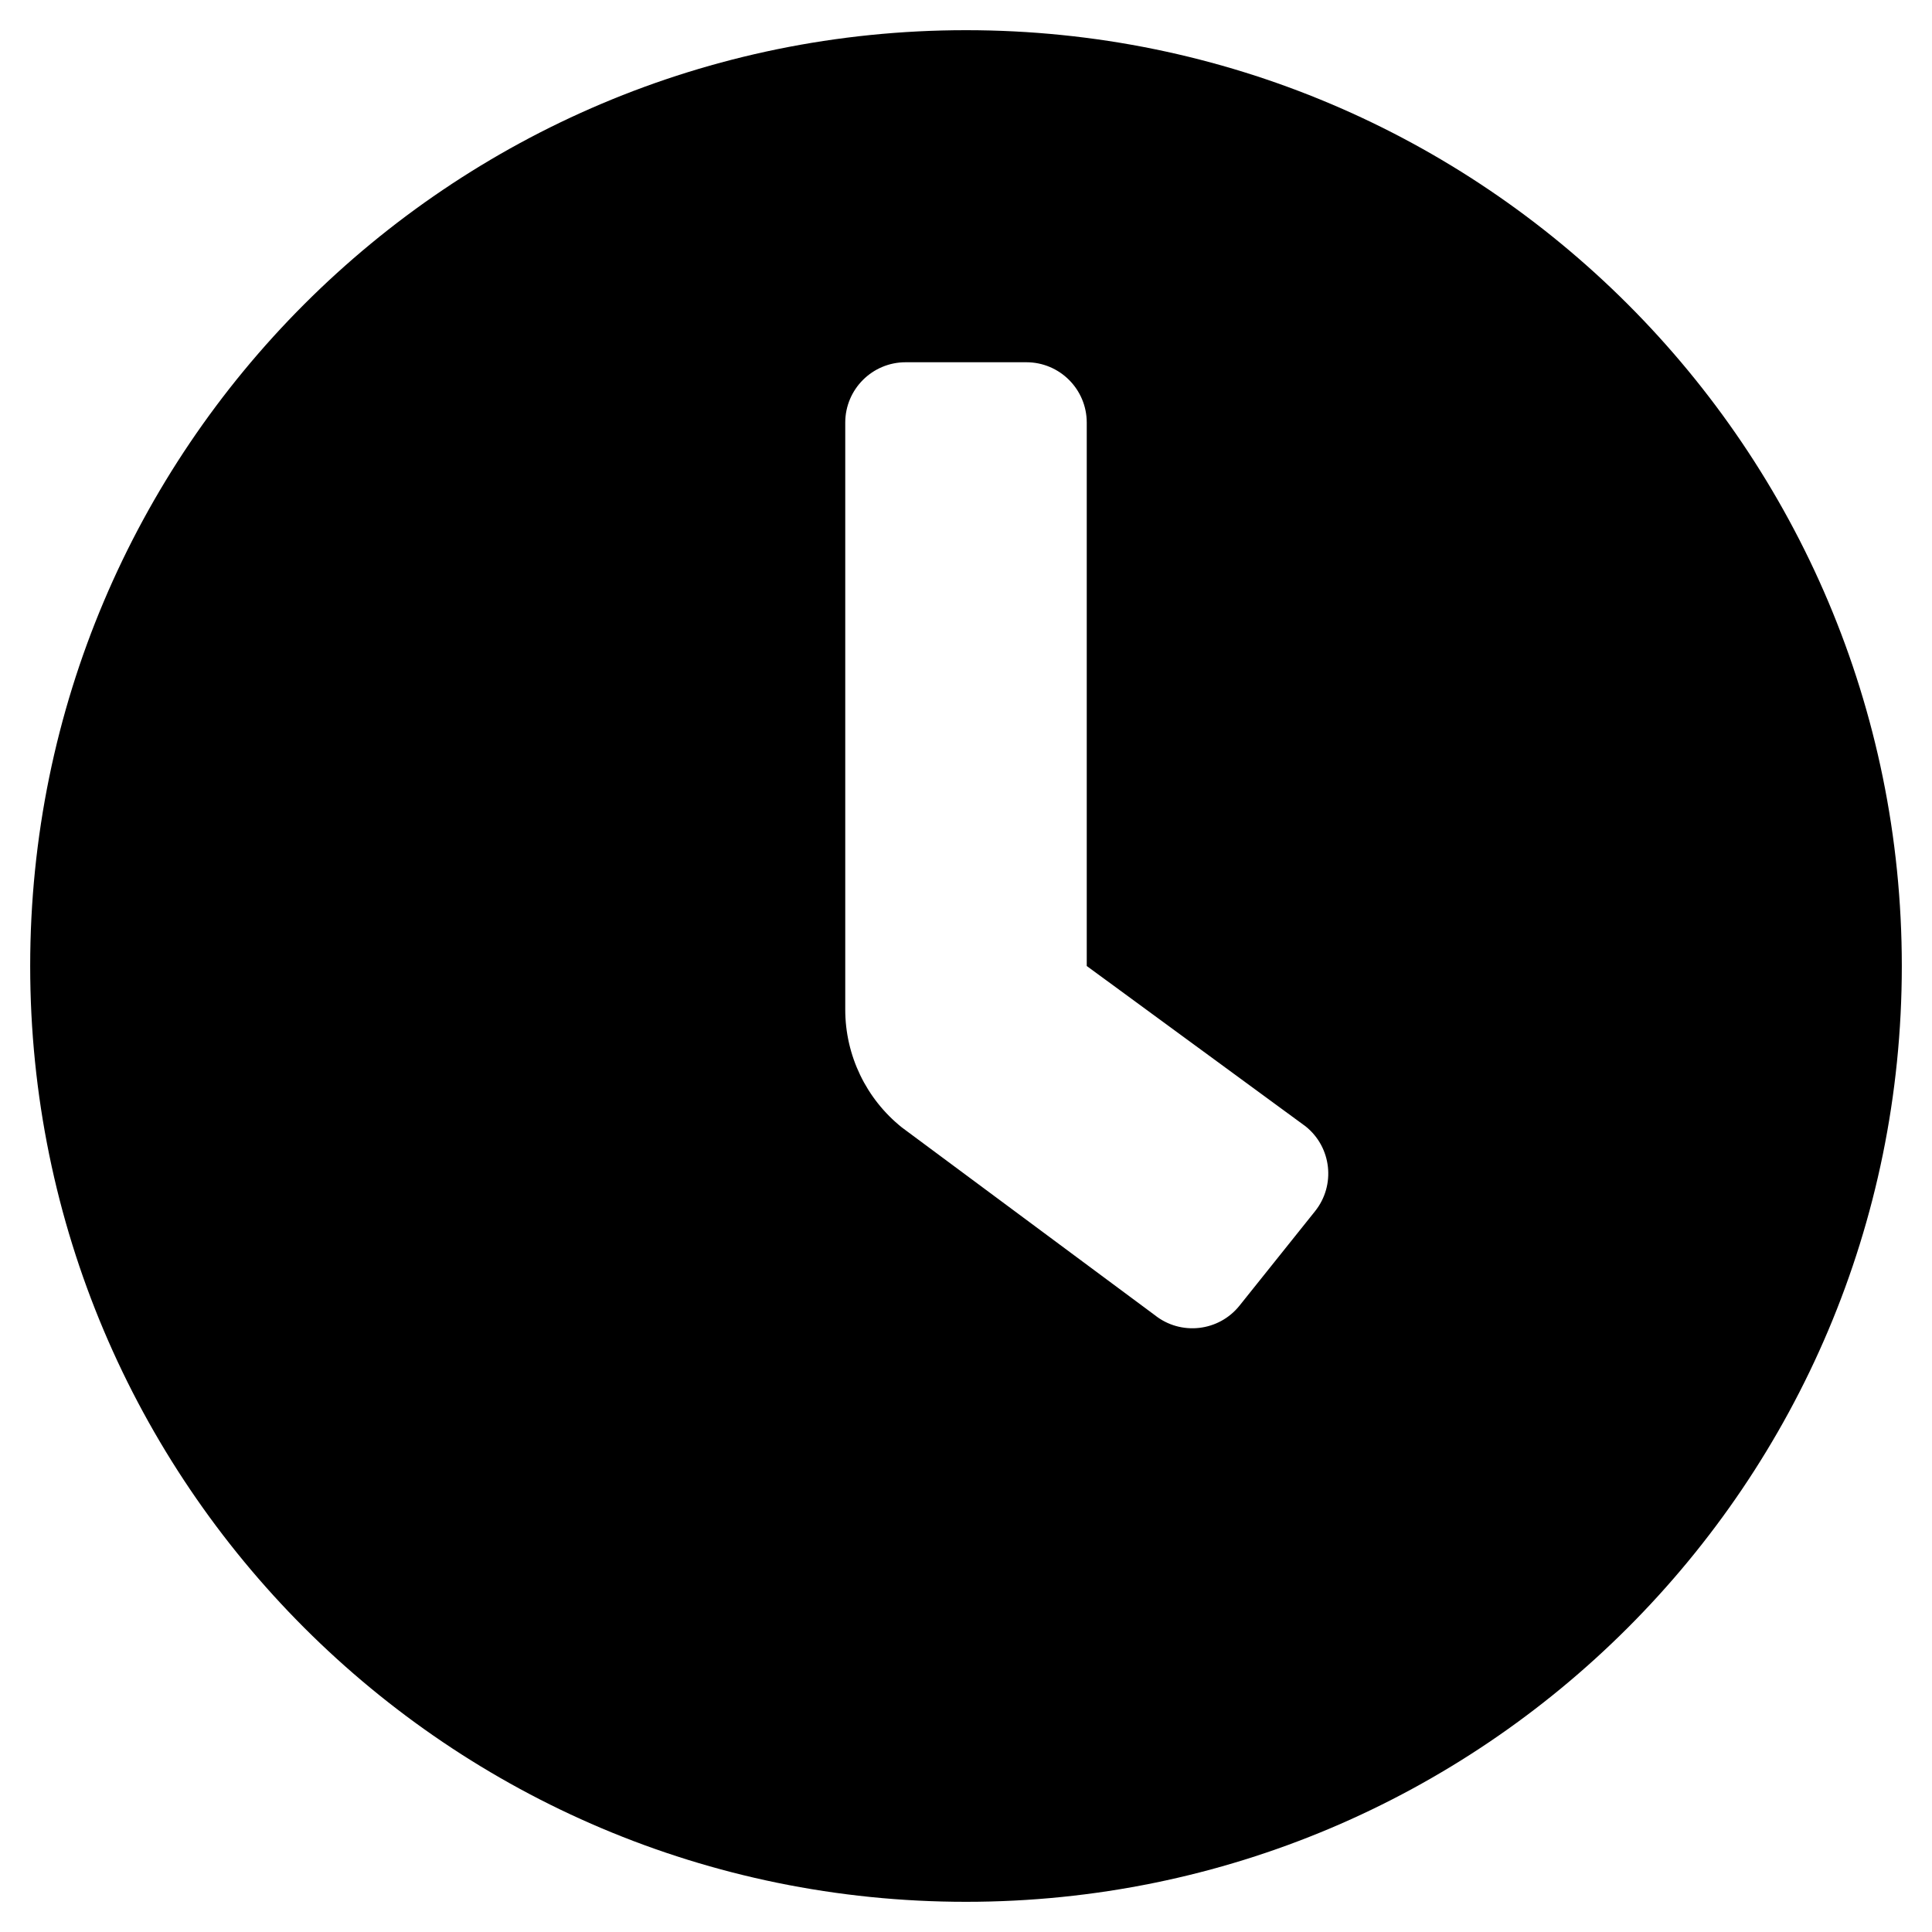
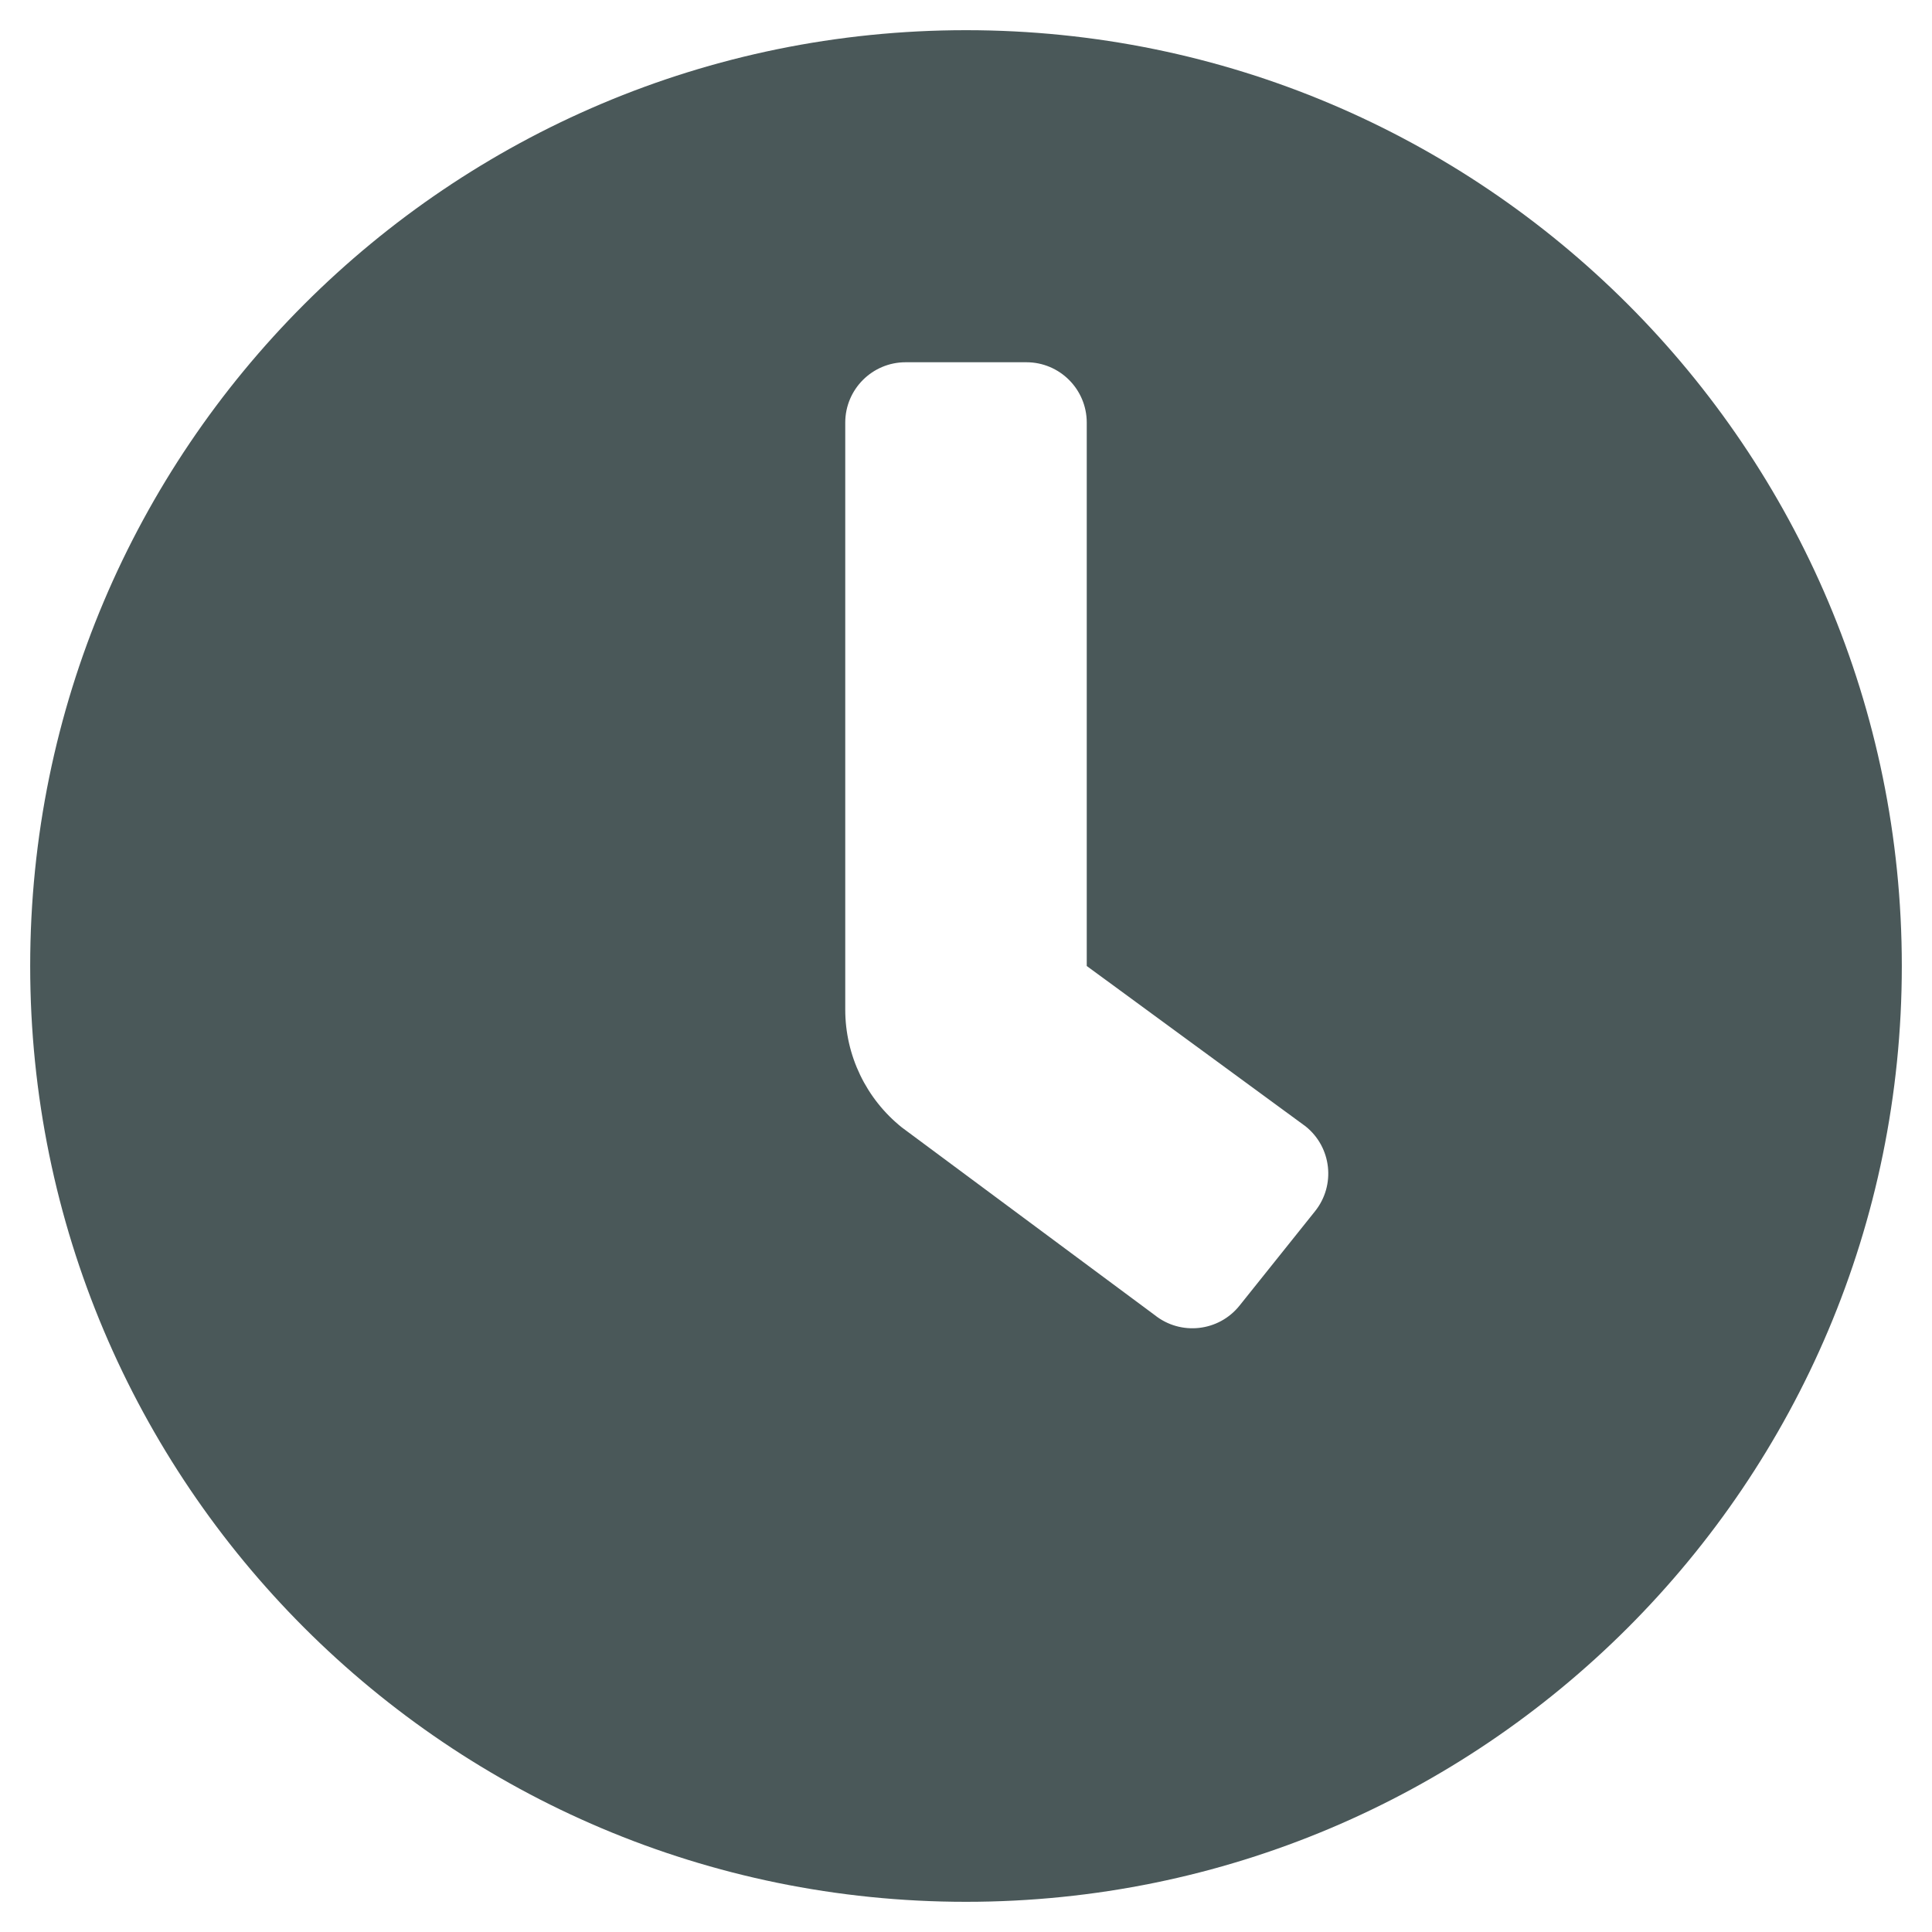
<svg xmlns="http://www.w3.org/2000/svg" aria-hidden="true" focusable="false" data-prefix="fas" data-icon="clock" class="svg-inline--fa fa-clock fa-w-16" role="img" viewBox="0 0 512 512">
-   <path fill="currentColor" d="M256,8C119,8,8,119,8,256S119,504,256,504,504,393,504,256,393,8,256,8Zm92.49,313h0l-20,25a16,16,0,0,1-22.49,2.5h0l-67-49.72a40,40,0,0,1-15-31.23V112a16,16,0,0,1,16-16h32a16,16,0,0,1,16,16V256l58,42.5A16,16,0,0,1,348.49,321Z" />
+   <path fill="#4A5859" d="M256,8C119,8,8,119,8,256S119,504,256,504,504,393,504,256,393,8,256,8Zm92.49,313h0l-20,25a16,16,0,0,1-22.49,2.5h0l-67-49.72a40,40,0,0,1-15-31.23V112a16,16,0,0,1,16-16h32a16,16,0,0,1,16,16V256l58,42.5A16,16,0,0,1,348.49,321Z" />
</svg>
